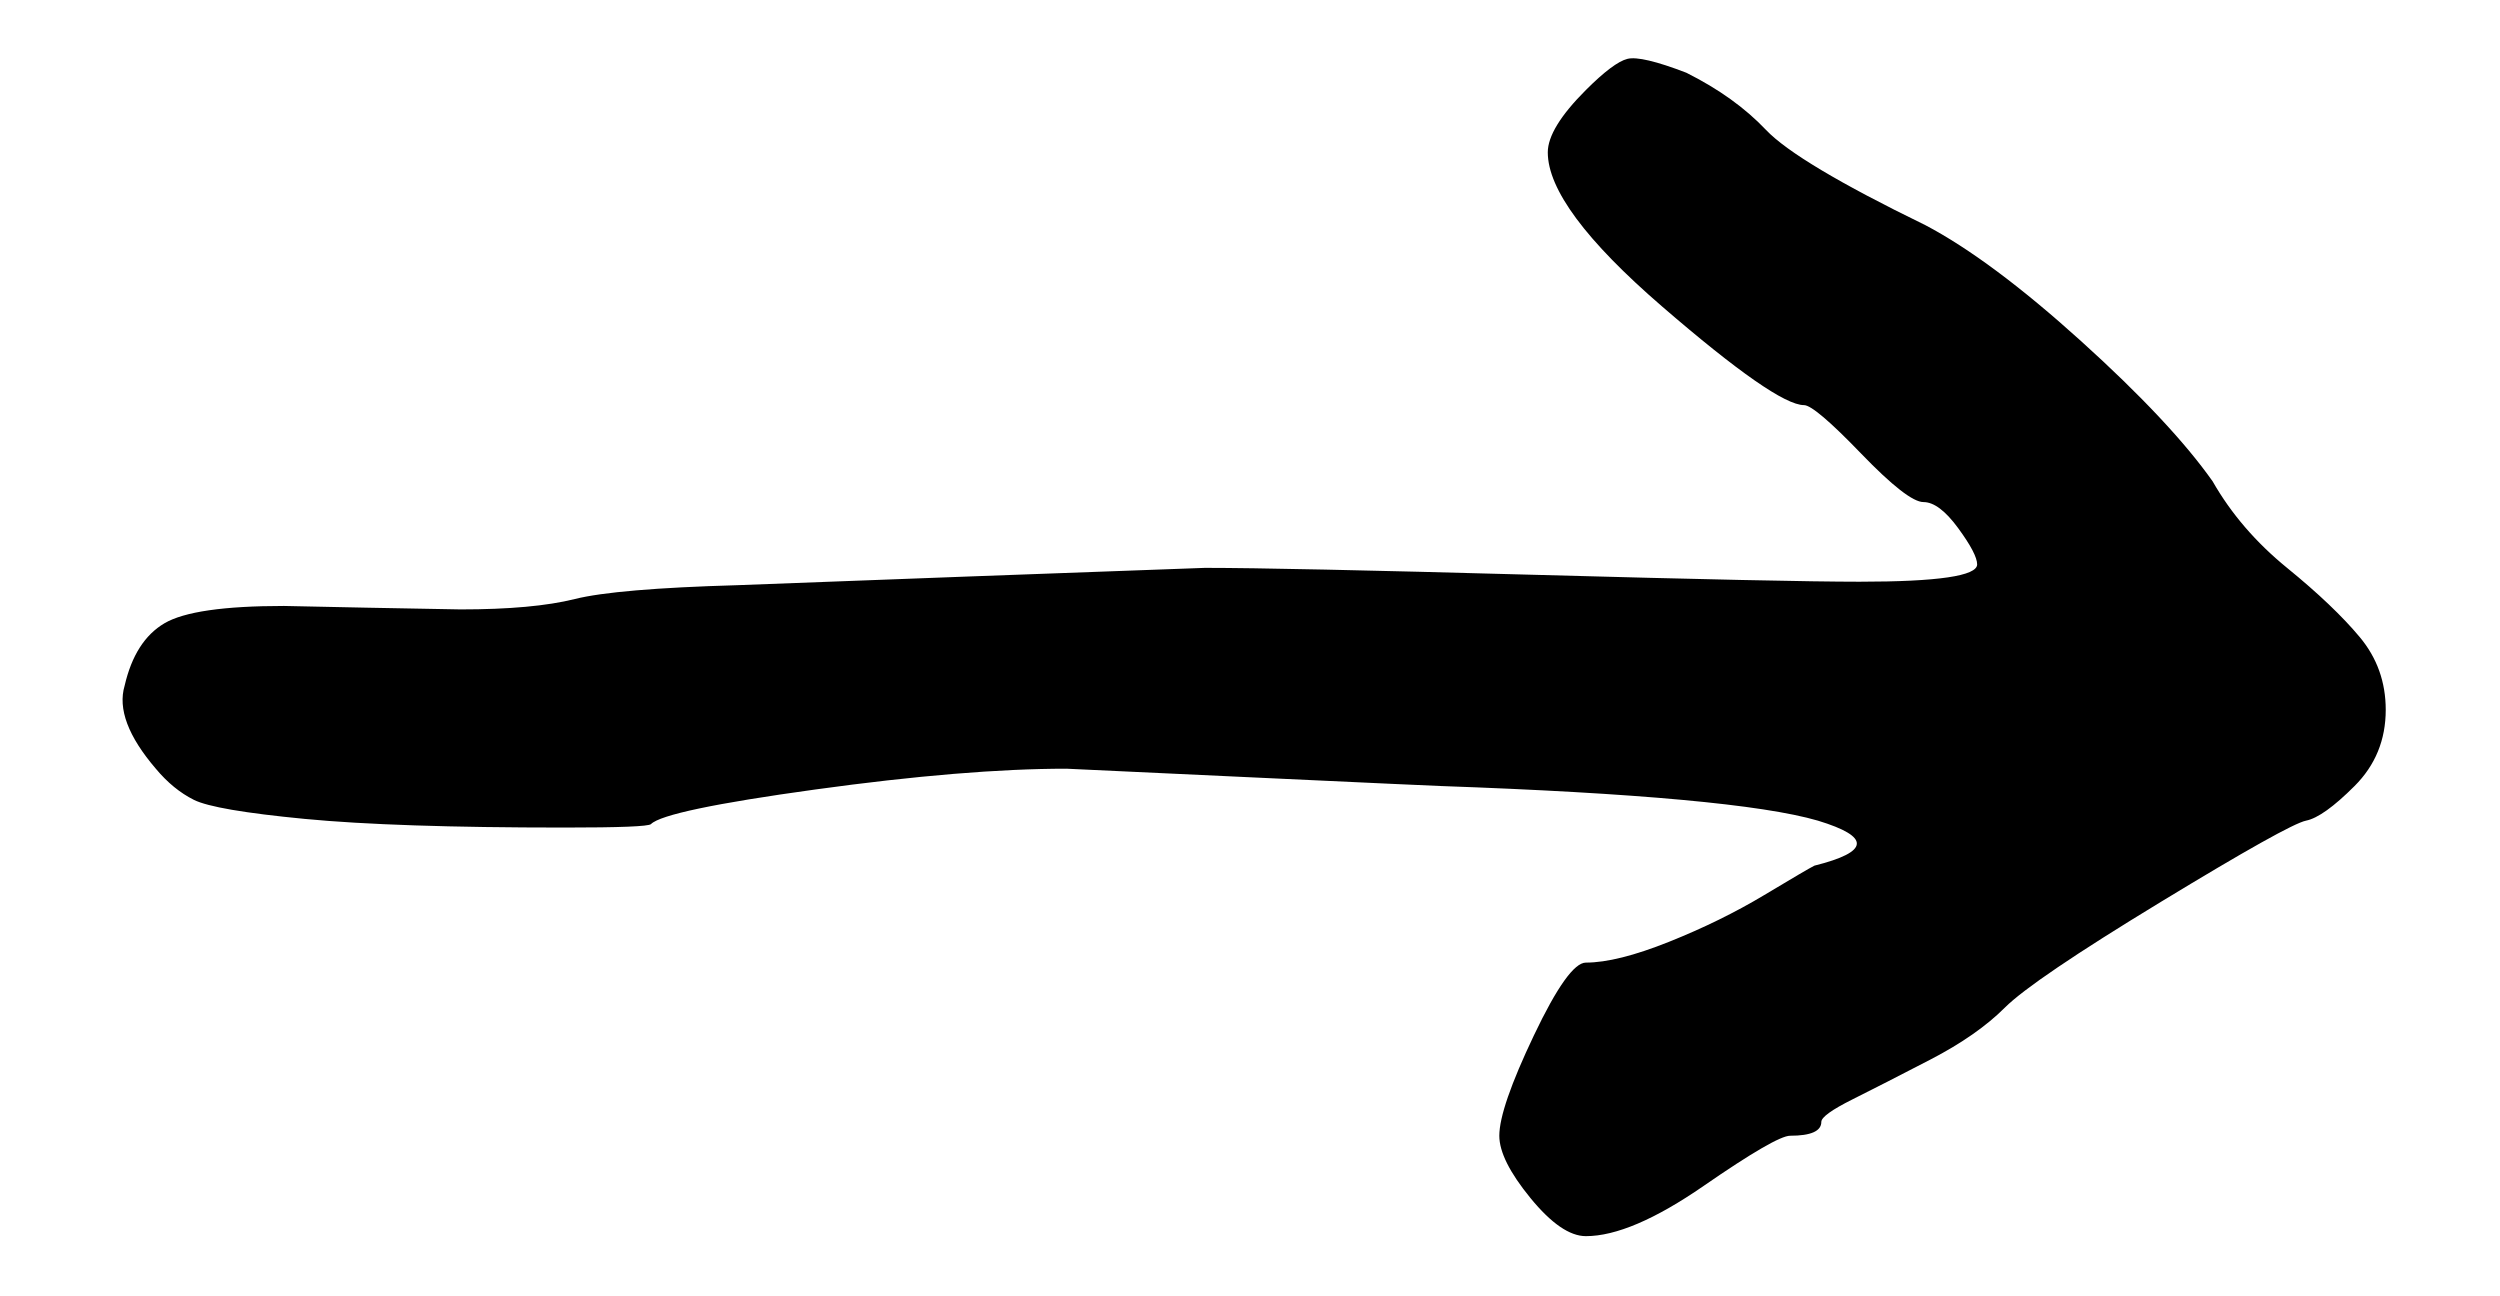
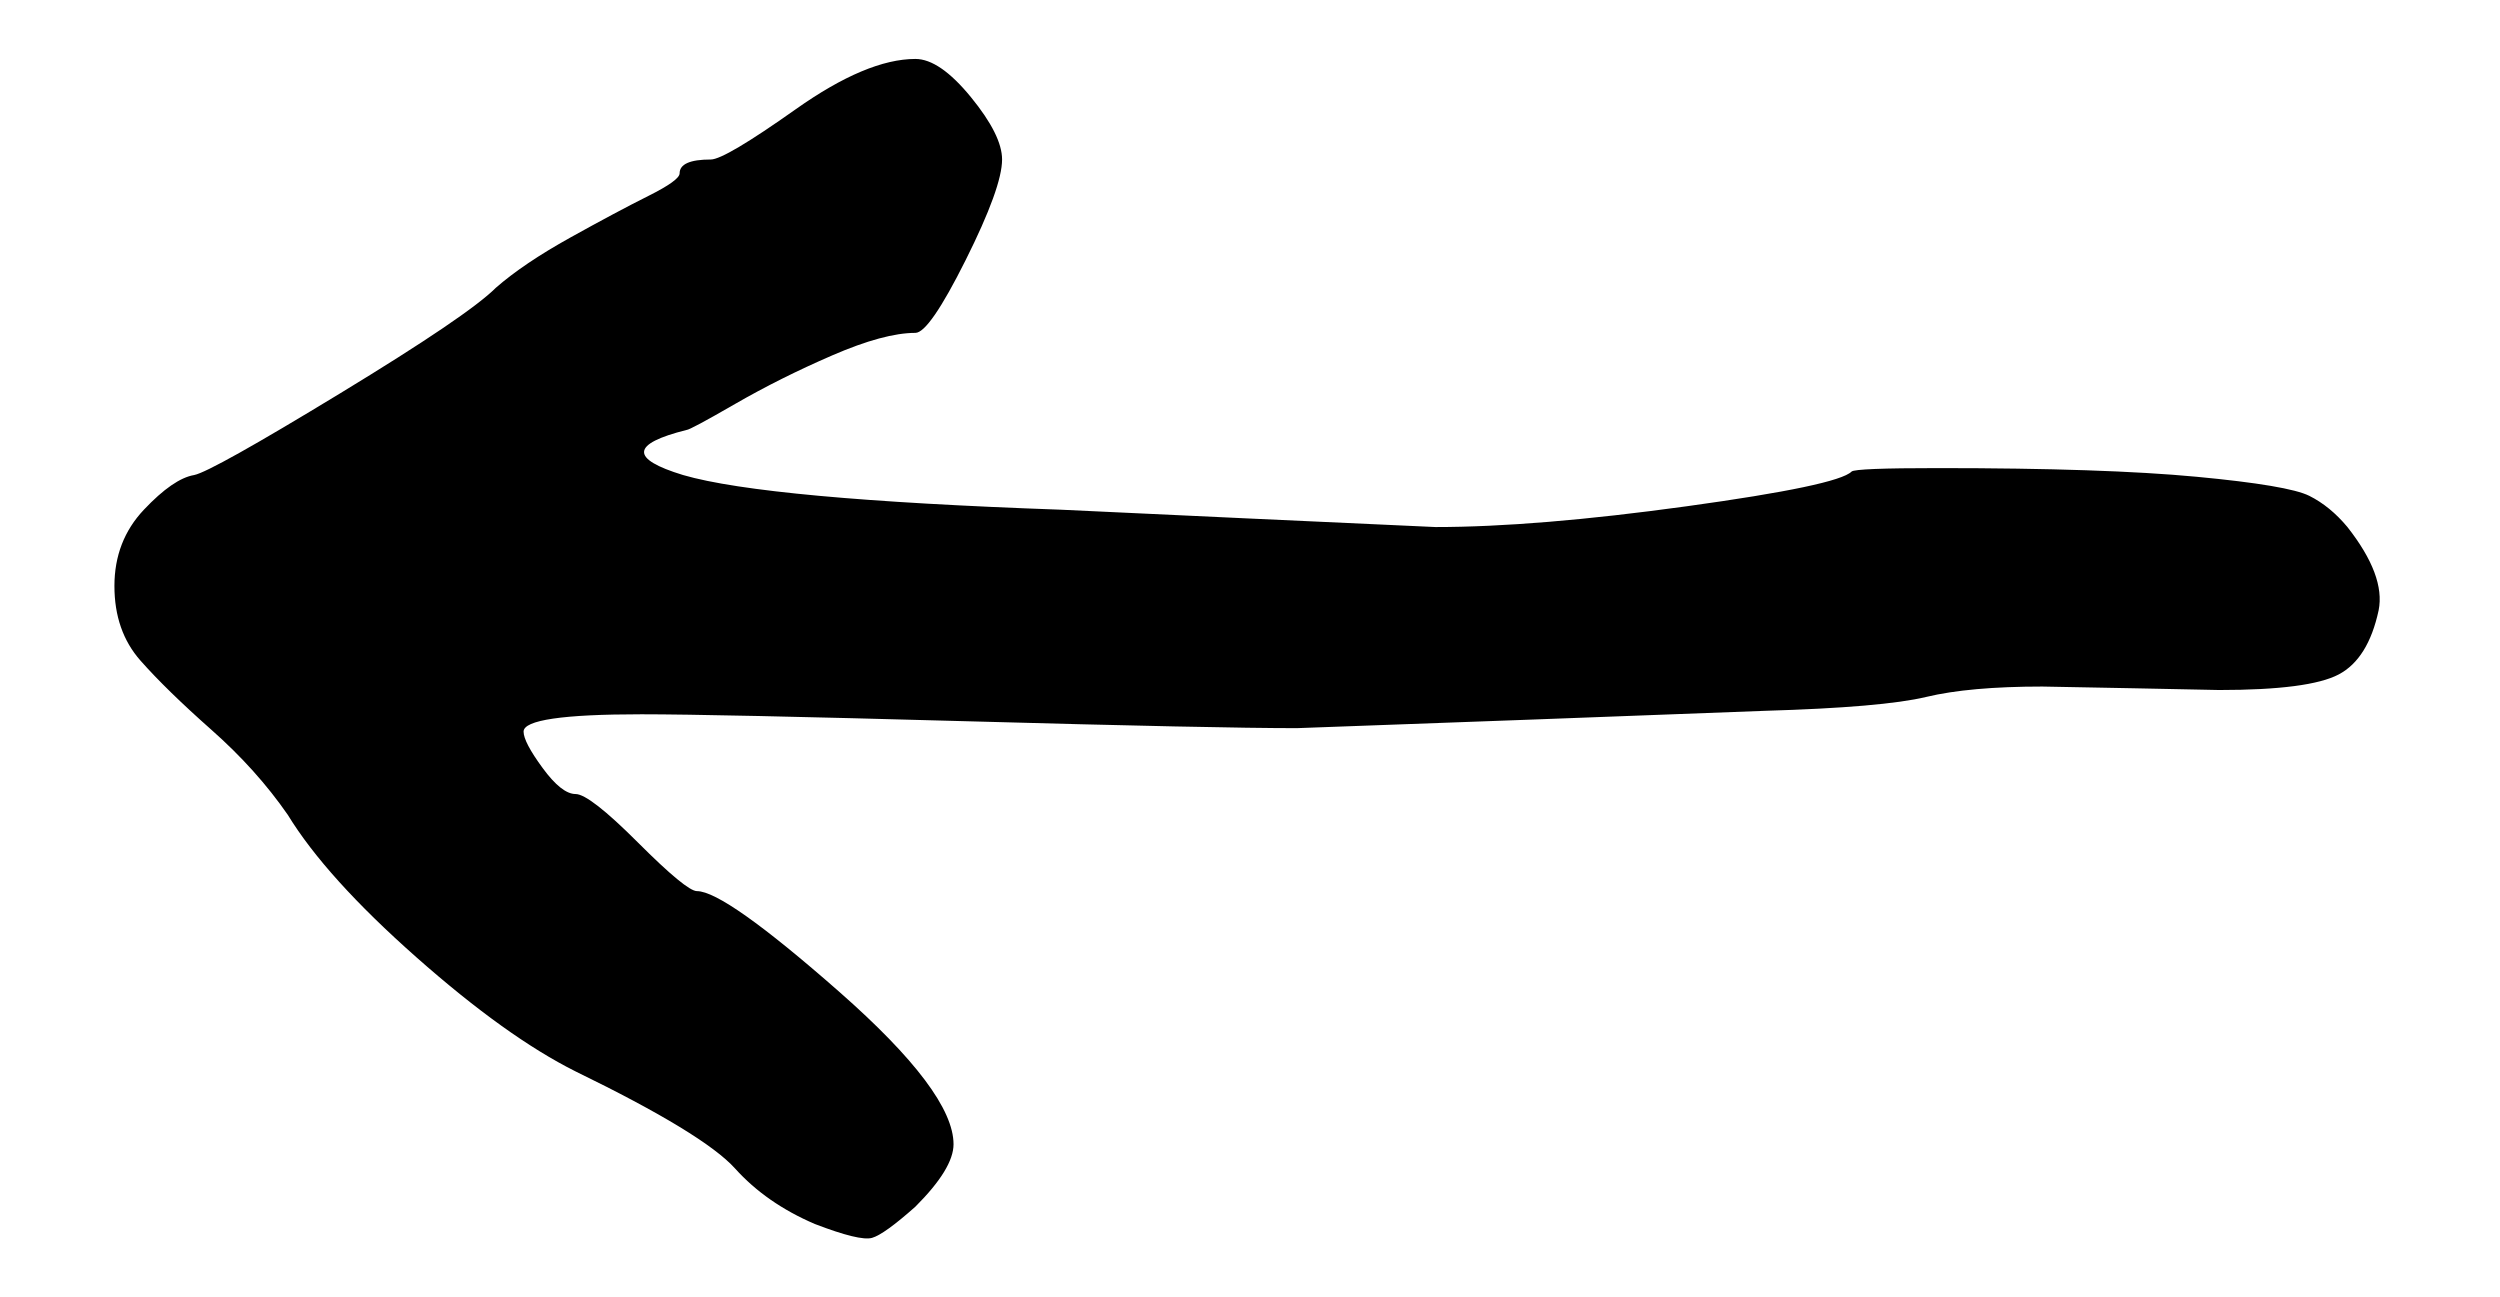
- <svg xmlns="http://www.w3.org/2000/svg" version="1.1" viewBox="32 213 722 374">
-   <path fill="currentColor" d="M549 541q-4 0 -25 14.5t-34 14.5q-7 0 -16 -11t-9 -18q0 -8 10 -29t15 -21q9 0 24 -6t27.5 -13.5t14.5 -8.5q24 -6 1 -13q-24 -7 -109 -10q-1 0 -54.5 -2.5l-53.5 -2.5q-29 0 -72.5 6t-47.5 10q-1 1 -25 1q-49 0 -75 -2.5t-32 -5.5t-11 -9q-12 -14 -9 -24q3 -13 11.5 -18 t34.5 -5l24 0.5t27 0.5q21 0 33 -3t47 -4l66.5 -2.5t68.5 -2.5q22 0 95 2t94 2q34 0 34 -5q0 -3 -5.5 -10.5t-10 -7.5t-18 -14t-16.5 -14q-8 0 -41 -28.5t-33 -44.5q0 -7 11 -18q8 -8 12 -9t17 4q14 7 23 16.5t46 27.5q19 10 45 33.5t38 40.5q8 14 21.5 25t21 20t7.5 21 q0 13 -9 22t-14 10t-42 23.5t-45 30.5t-21.5 15t-22.5 11.5t-9 6.5q0 4 -9 4z" />
+ <svg xmlns="http://www.w3.org/2000/svg" version="1.1" viewBox="33 213 721 374">
+   <path fill="currentColor" d="M238 259q4 0 24.5 -14.5t34.5 -14.5q7 0 16 11t9 18q0 8 -10.5 29t-14.5 21q-9 0 -24 6.5t-28 14t-14 7.5q-24 6 -1 13q24 7 109 10l53.5 2.5t54.5 2.5q29 0 72.5 -6t47.5 -10q1 -1 25 -1q48 0 74.5 2.5t32.5 5.5t11 9q11 14 9 24q-3 14 -11.5 18.5t-34.5 4.5l-24.5 -0.5 t-26.5 -0.5q-21 0 -33.5 3t-46.5 4l-66.5 2.5t-68.5 2.5q-23 0 -95.5 -2t-93.5 -2q-34 0 -34 5q0 3 5.5 10.5t9.5 7.5t18 14t17 14q8 0 41 29t33 44q0 7 -11 18q-9 8 -12.5 9t-16.5 -4q-14 -6 -23 -16t-46 -28q-20 -10 -46 -33t-37 -41q-9 -13 -22 -24.5t-20.5 -20 t-7.5 -21.5t8.5 -22t14.5 -10q5 -1 42 -23.5t45 -30.5q8 -7 21.5 -14.5t22.5 -12t9 -6.5q0 -4 9 -4z" />
</svg>
